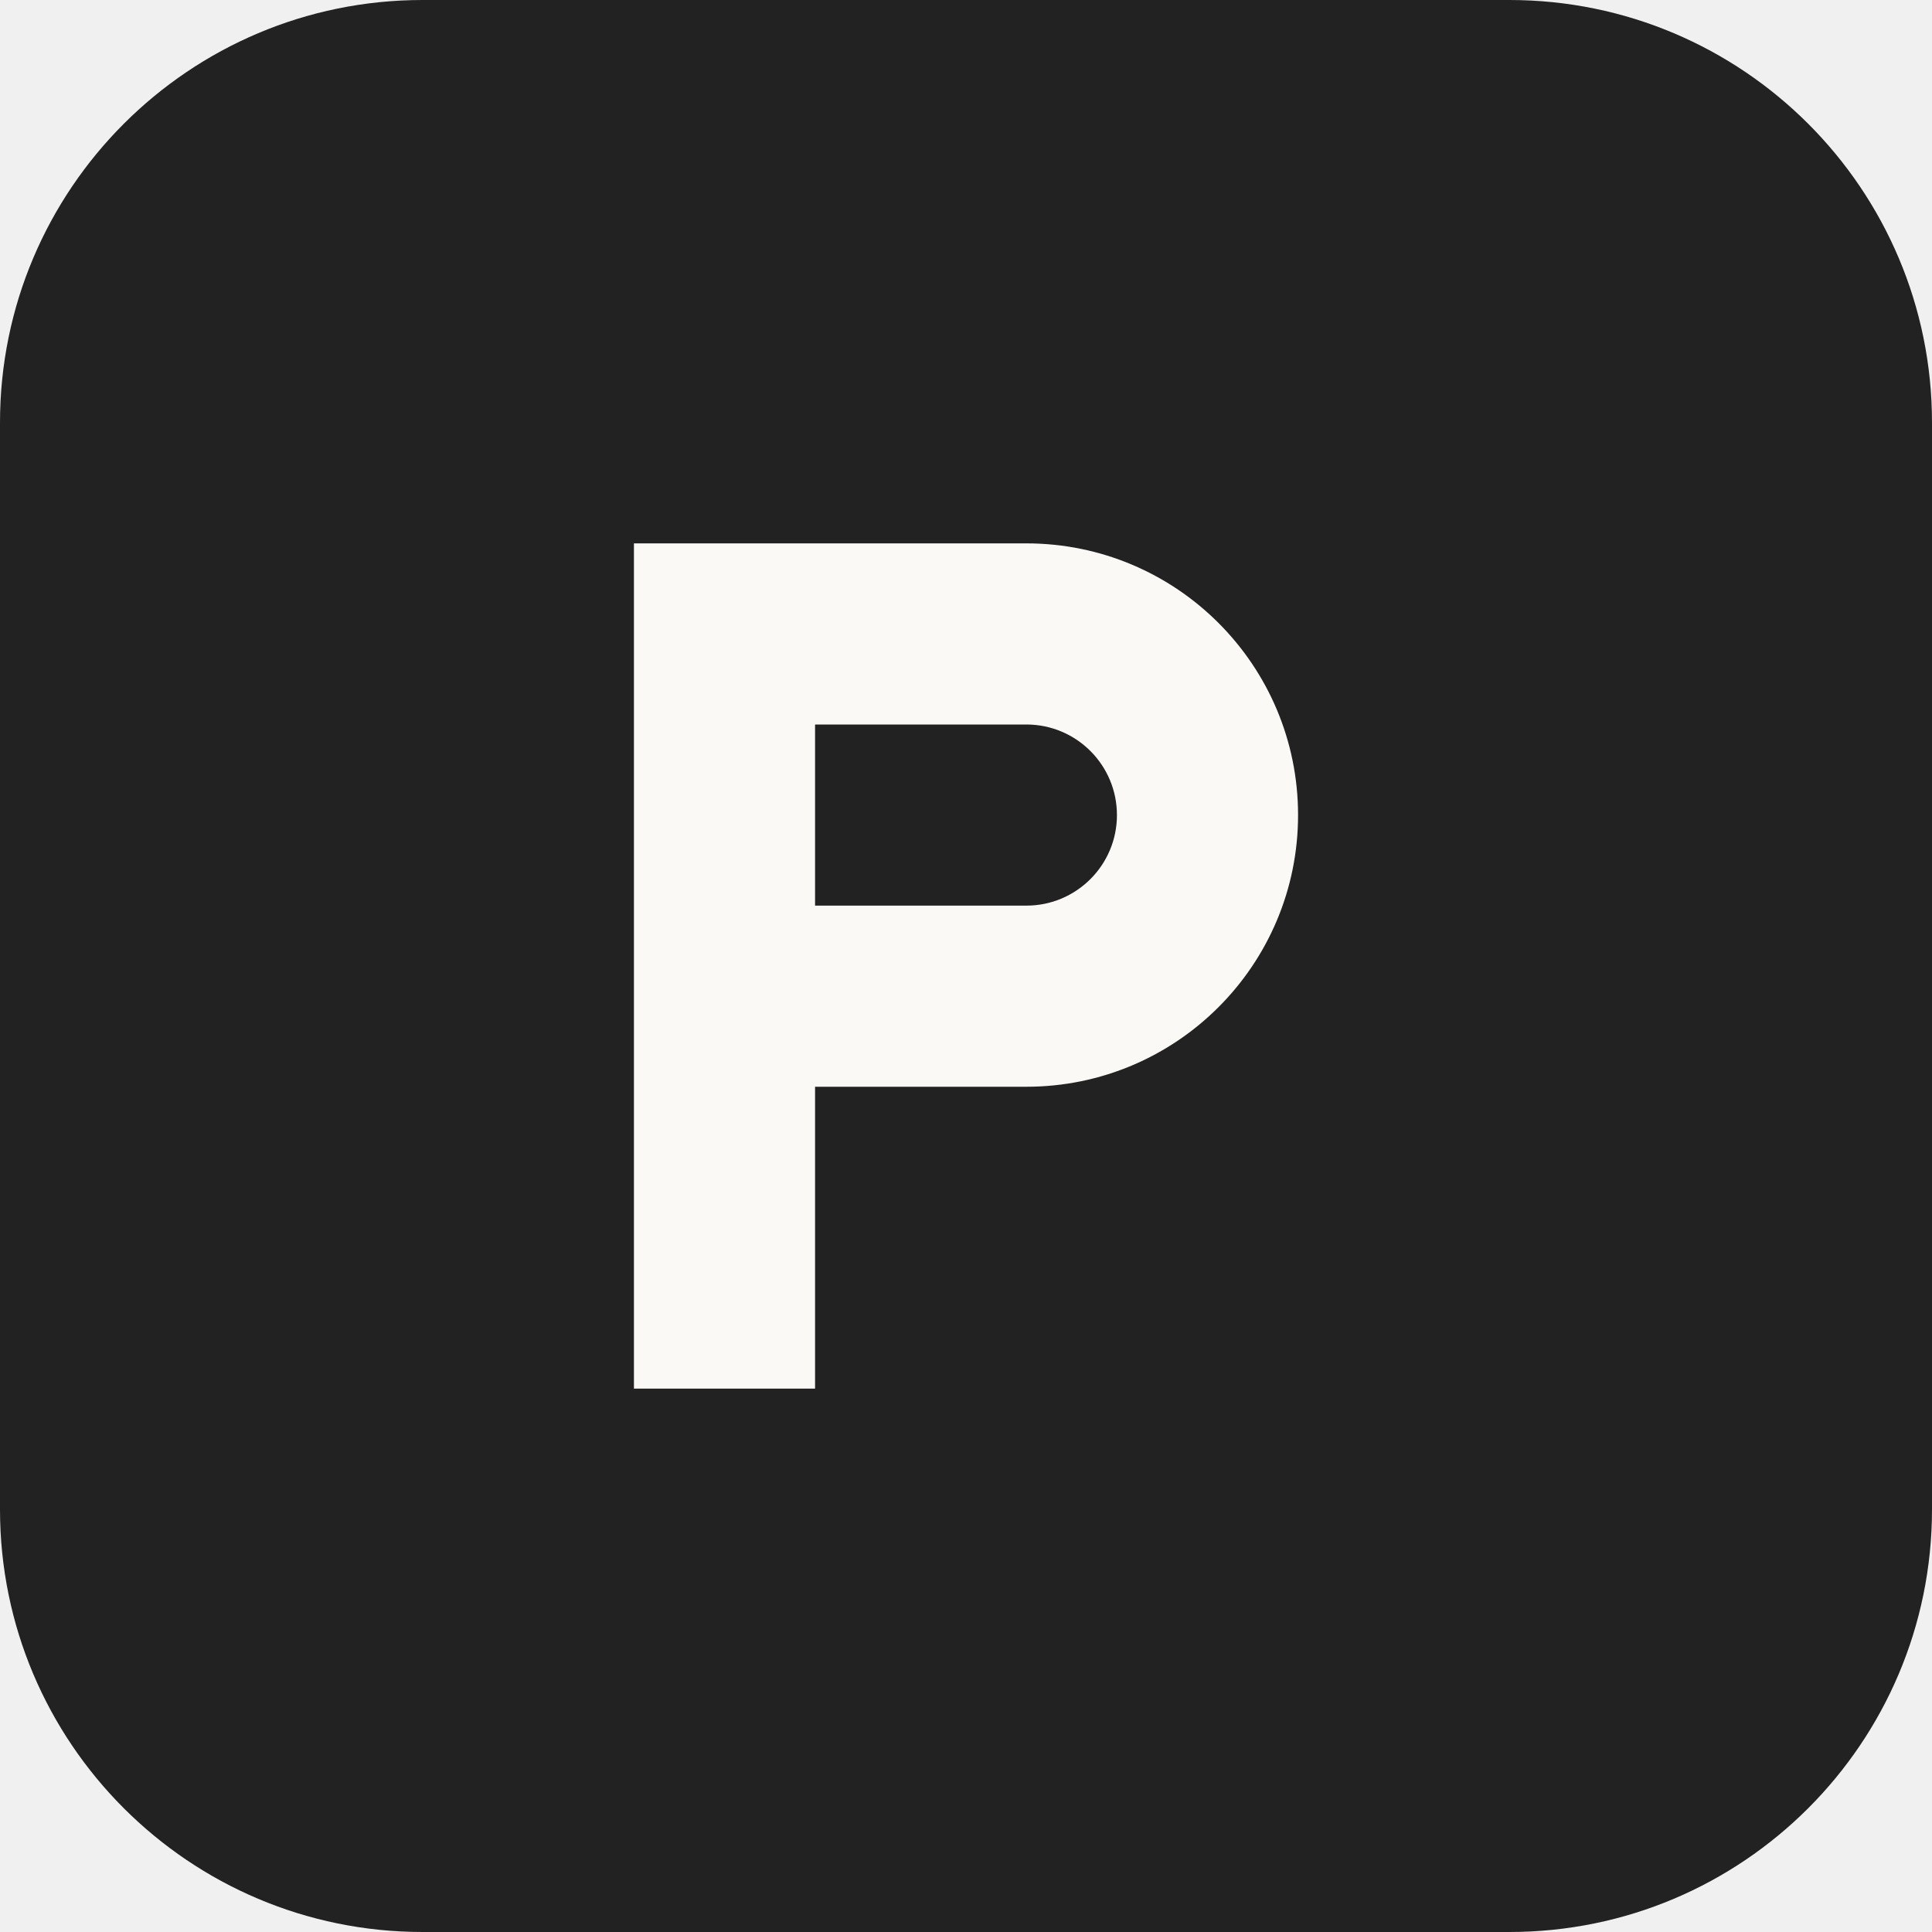
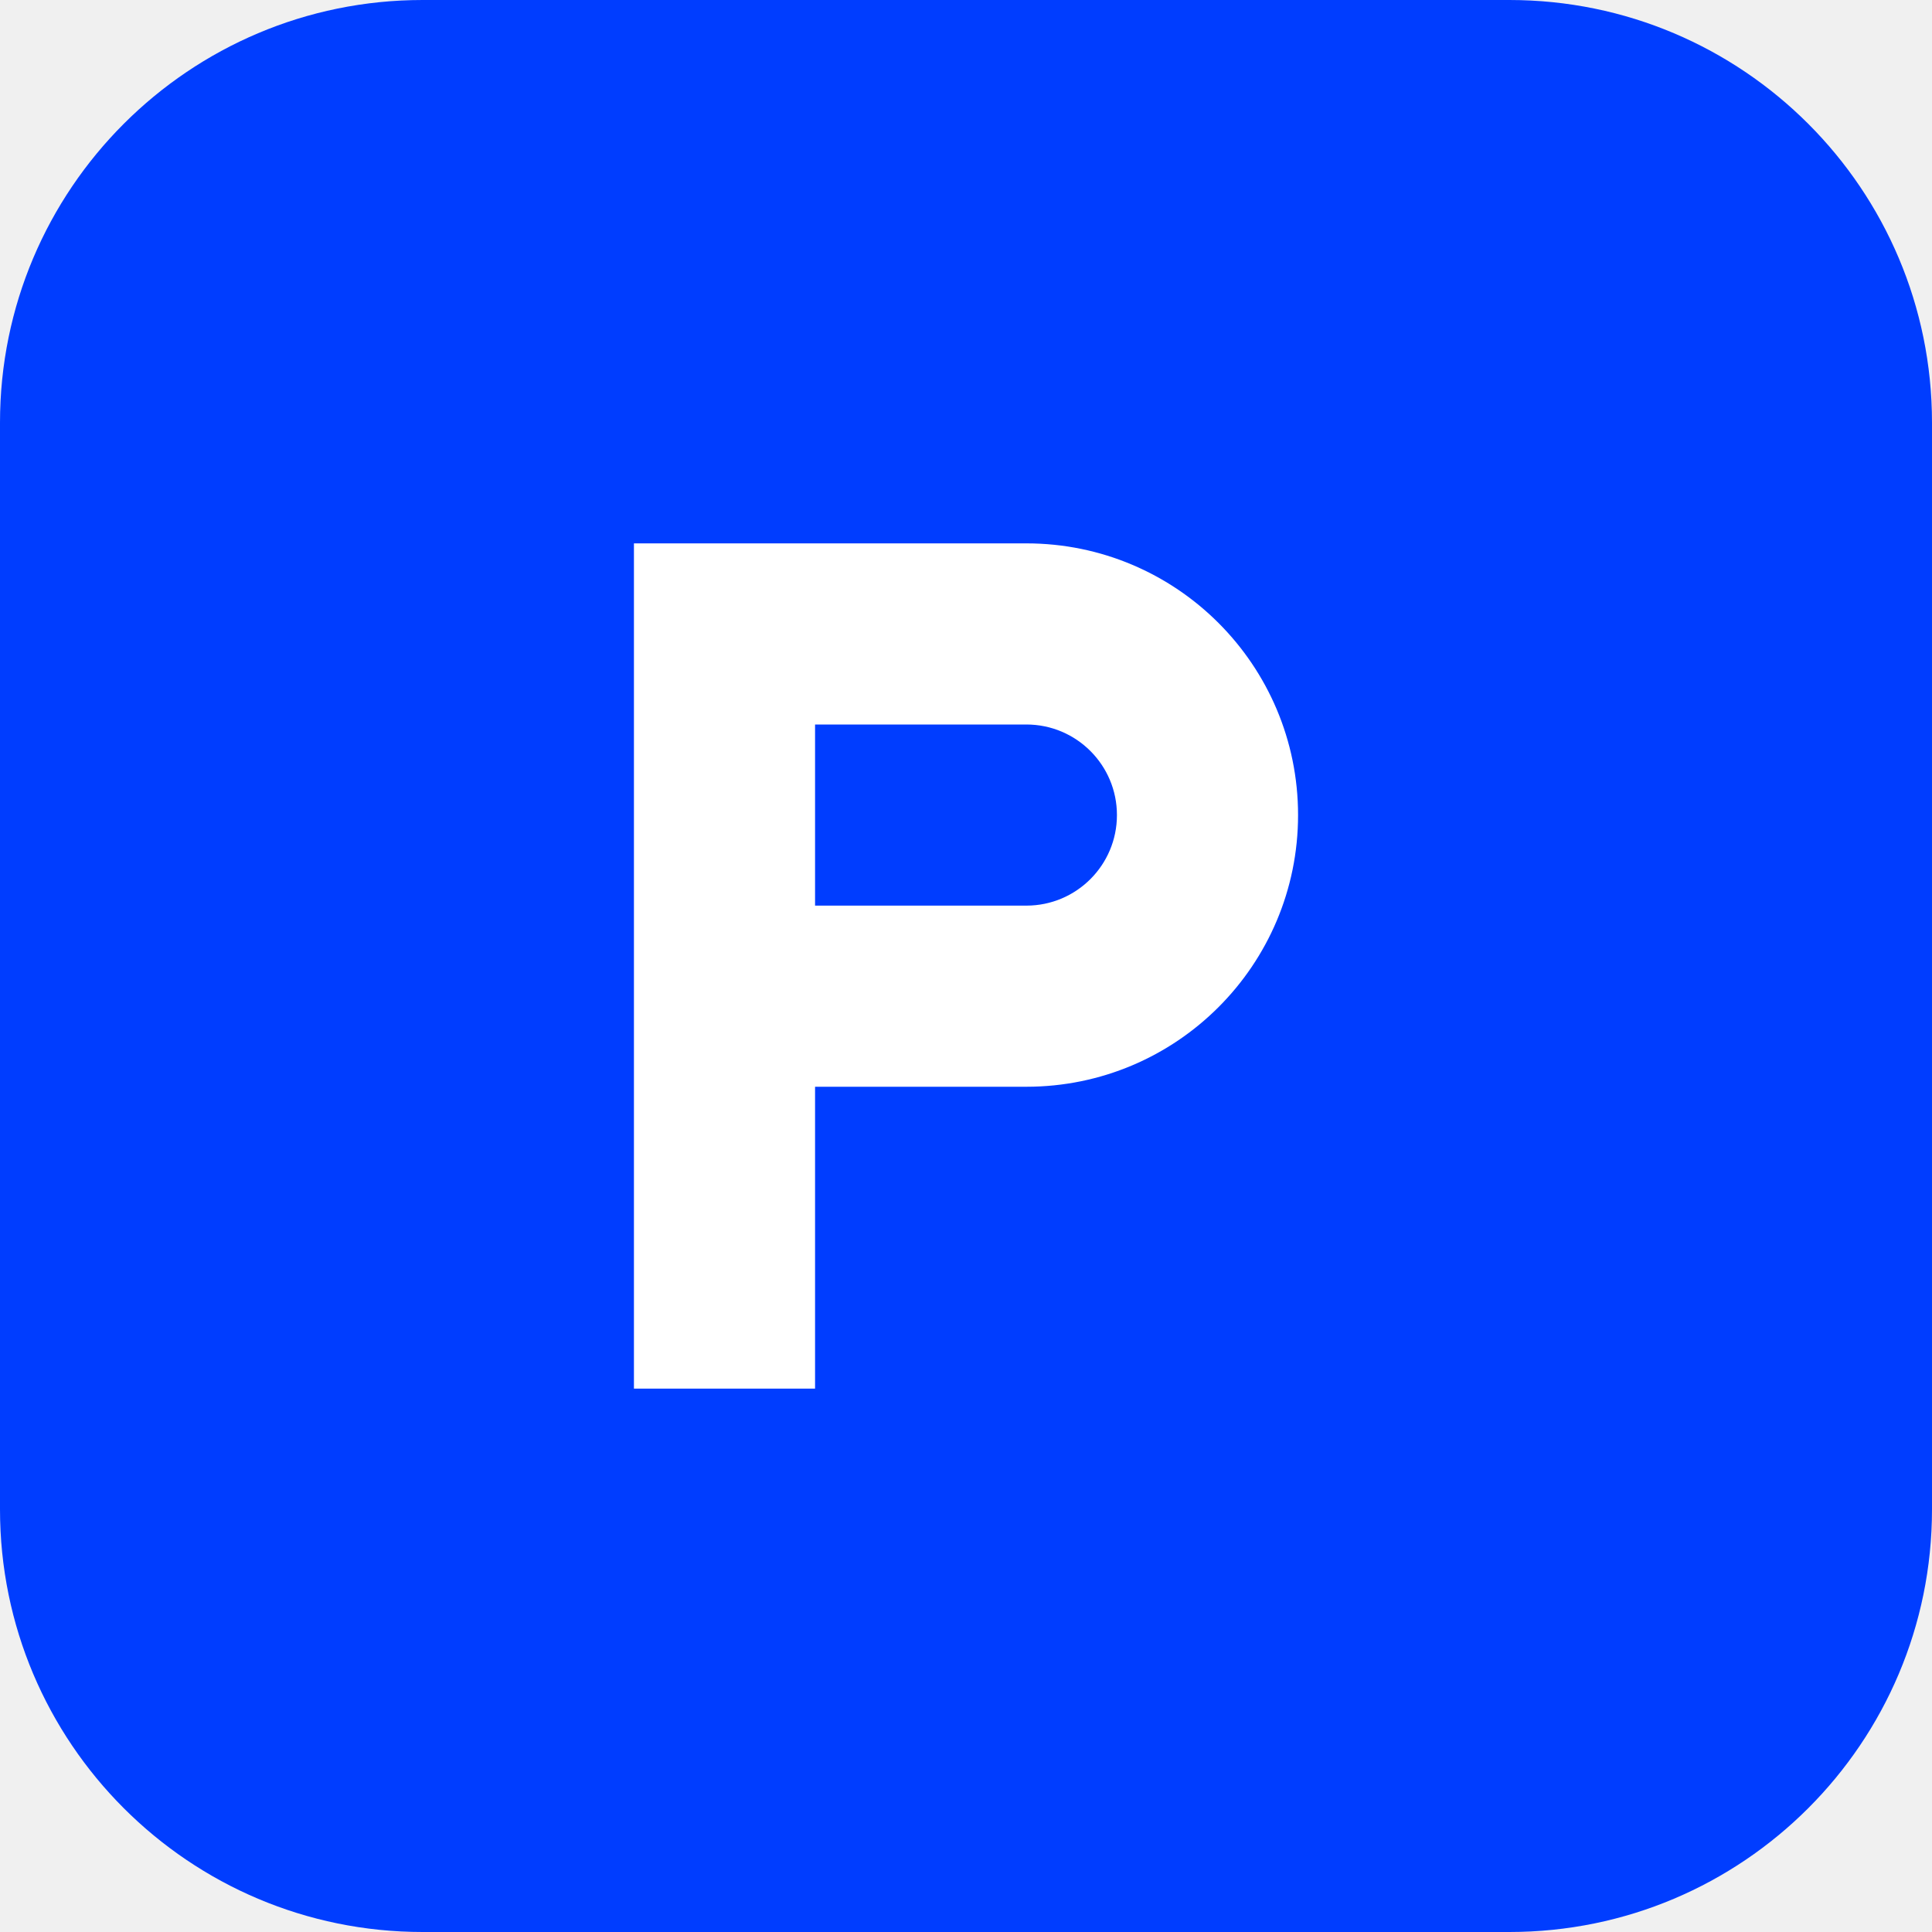
<svg xmlns="http://www.w3.org/2000/svg" viewBox="0 0 64 64">
-   <rect width="64" height="64" rx="14" fill="#222" />
-   <path d="M21 46V18h13a9 9 0 0 1 0 18h-7v10zm6-16h7a3 3 0 0 0 0-6h-7z" fill="#faf9f6" />
+   <rect width="64" height="64" rx="14" fill="#003dff" />
+   <path d="M21 46V18h13a9 9 0 0 1 0 18h-7v10zm6-16h7a3 3 0 0 0 0-6h-7z" fill="#fff" />
</svg>
